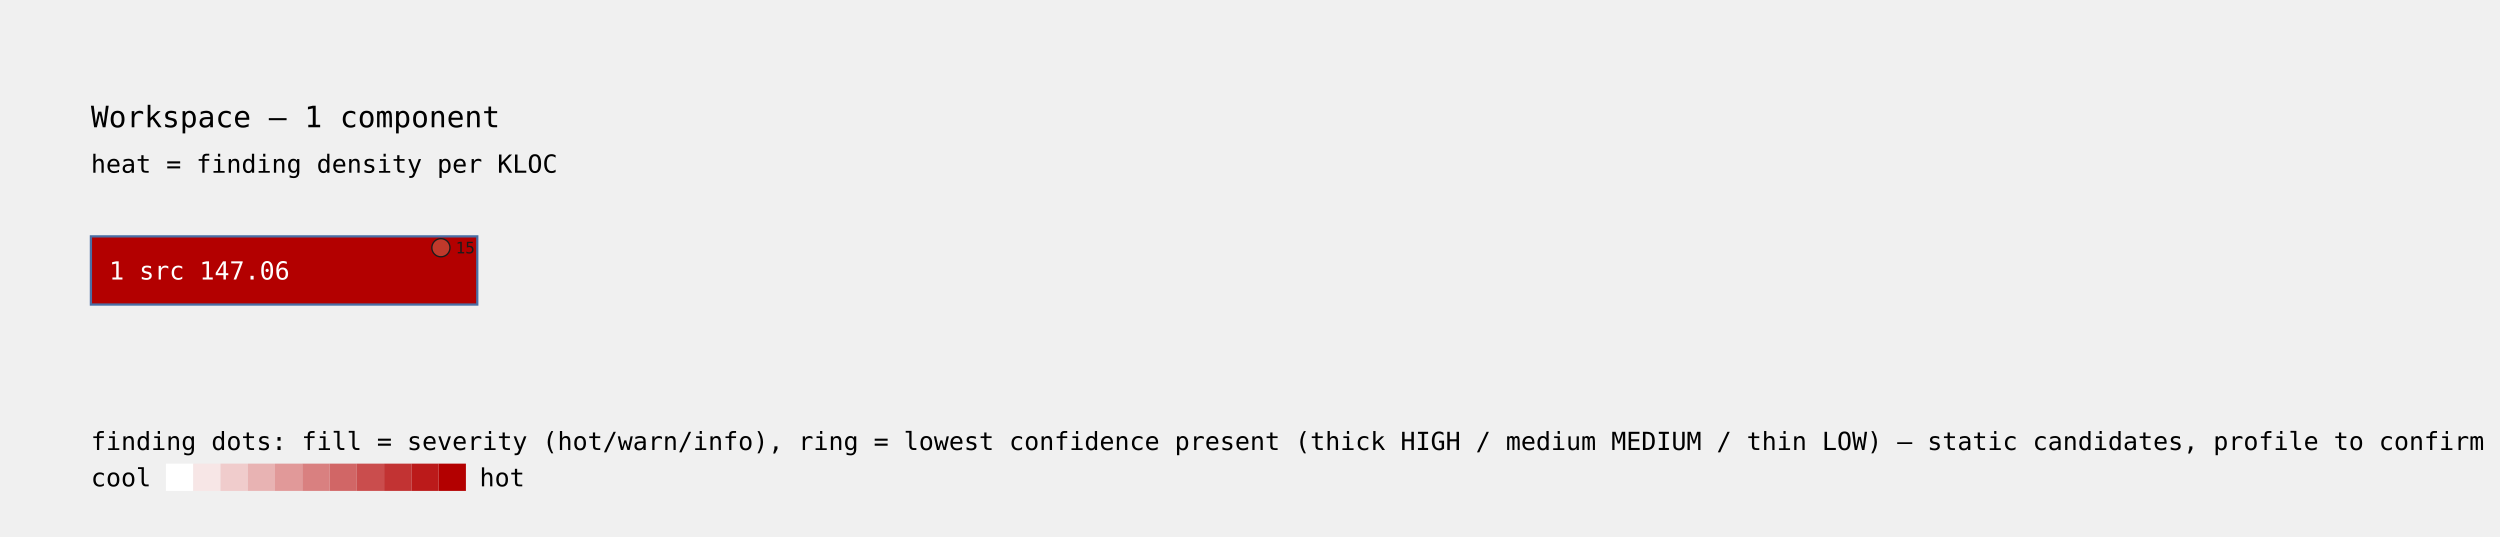
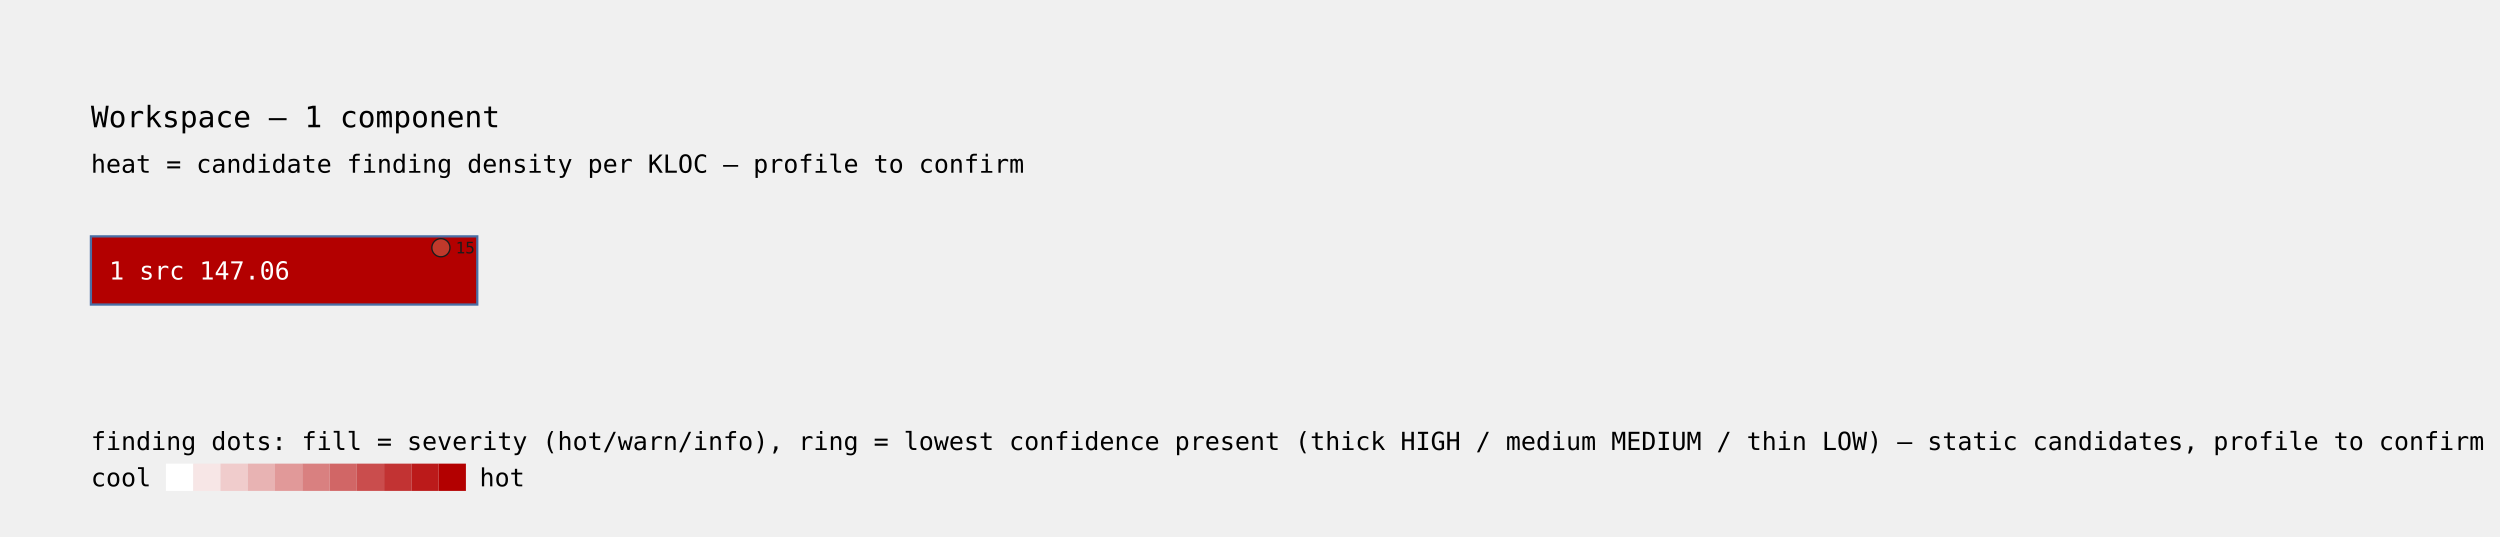
<svg xmlns="http://www.w3.org/2000/svg" width="1100" height="236" viewBox="0 0 1100 236">
  <text x="40" y="56" font-family="monospace" font-size="13">Workspace — 1 component</text>
-   <text x="40" y="76" font-family="monospace" font-size="11">heat = finding density per KLOC</text>
+   <text x="40" y="76" font-family="monospace" font-size="11">heat = candidate finding density per KLOC — profile to confirm</text>
  <g font-family="monospace" font-size="11">
    <rect x="40" y="104" width="170" height="30" fill="#b30000" stroke="#4a6fa5" />
    <text x="48" y="123" fill="#ffffff">1 src 147.06</text>
    <circle cx="194" cy="109" r="4" fill="#c0392b" stroke="#1b1b1b" stroke-width="0.6" />
    <text x="200.5" y="111.5" font-family="monospace" font-size="7" fill="#1b1b1b">15</text>
  </g>
  <text x="40" y="198" font-family="monospace" font-size="11">finding dots: fill = severity (hot/warn/info), ring = lowest confidence present (thick HIGH / medium MEDIUM / thin LOW) — static candidates, profile to confirm</text>
  <text x="40" y="214" font-family="monospace" font-size="11">cool</text>
  <rect x="73" y="204" width="12" height="12" fill="#ffffff" />
  <rect x="85" y="204" width="12" height="12" fill="#f7e6e6" />
  <rect x="97" y="204" width="12" height="12" fill="#f0cccc" />
  <rect x="109" y="204" width="12" height="12" fill="#e8b3b3" />
  <rect x="121" y="204" width="12" height="12" fill="#e19999" />
  <rect x="133" y="204" width="12" height="12" fill="#d98080" />
  <rect x="145" y="204" width="12" height="12" fill="#d16666" />
  <rect x="157" y="204" width="12" height="12" fill="#ca4d4d" />
  <rect x="169" y="204" width="12" height="12" fill="#c23333" />
  <rect x="181" y="204" width="12" height="12" fill="#bb1a1a" />
  <rect x="193" y="204" width="12" height="12" fill="#b30000" />
  <text x="211" y="214" font-family="monospace" font-size="11">hot</text>
</svg>
